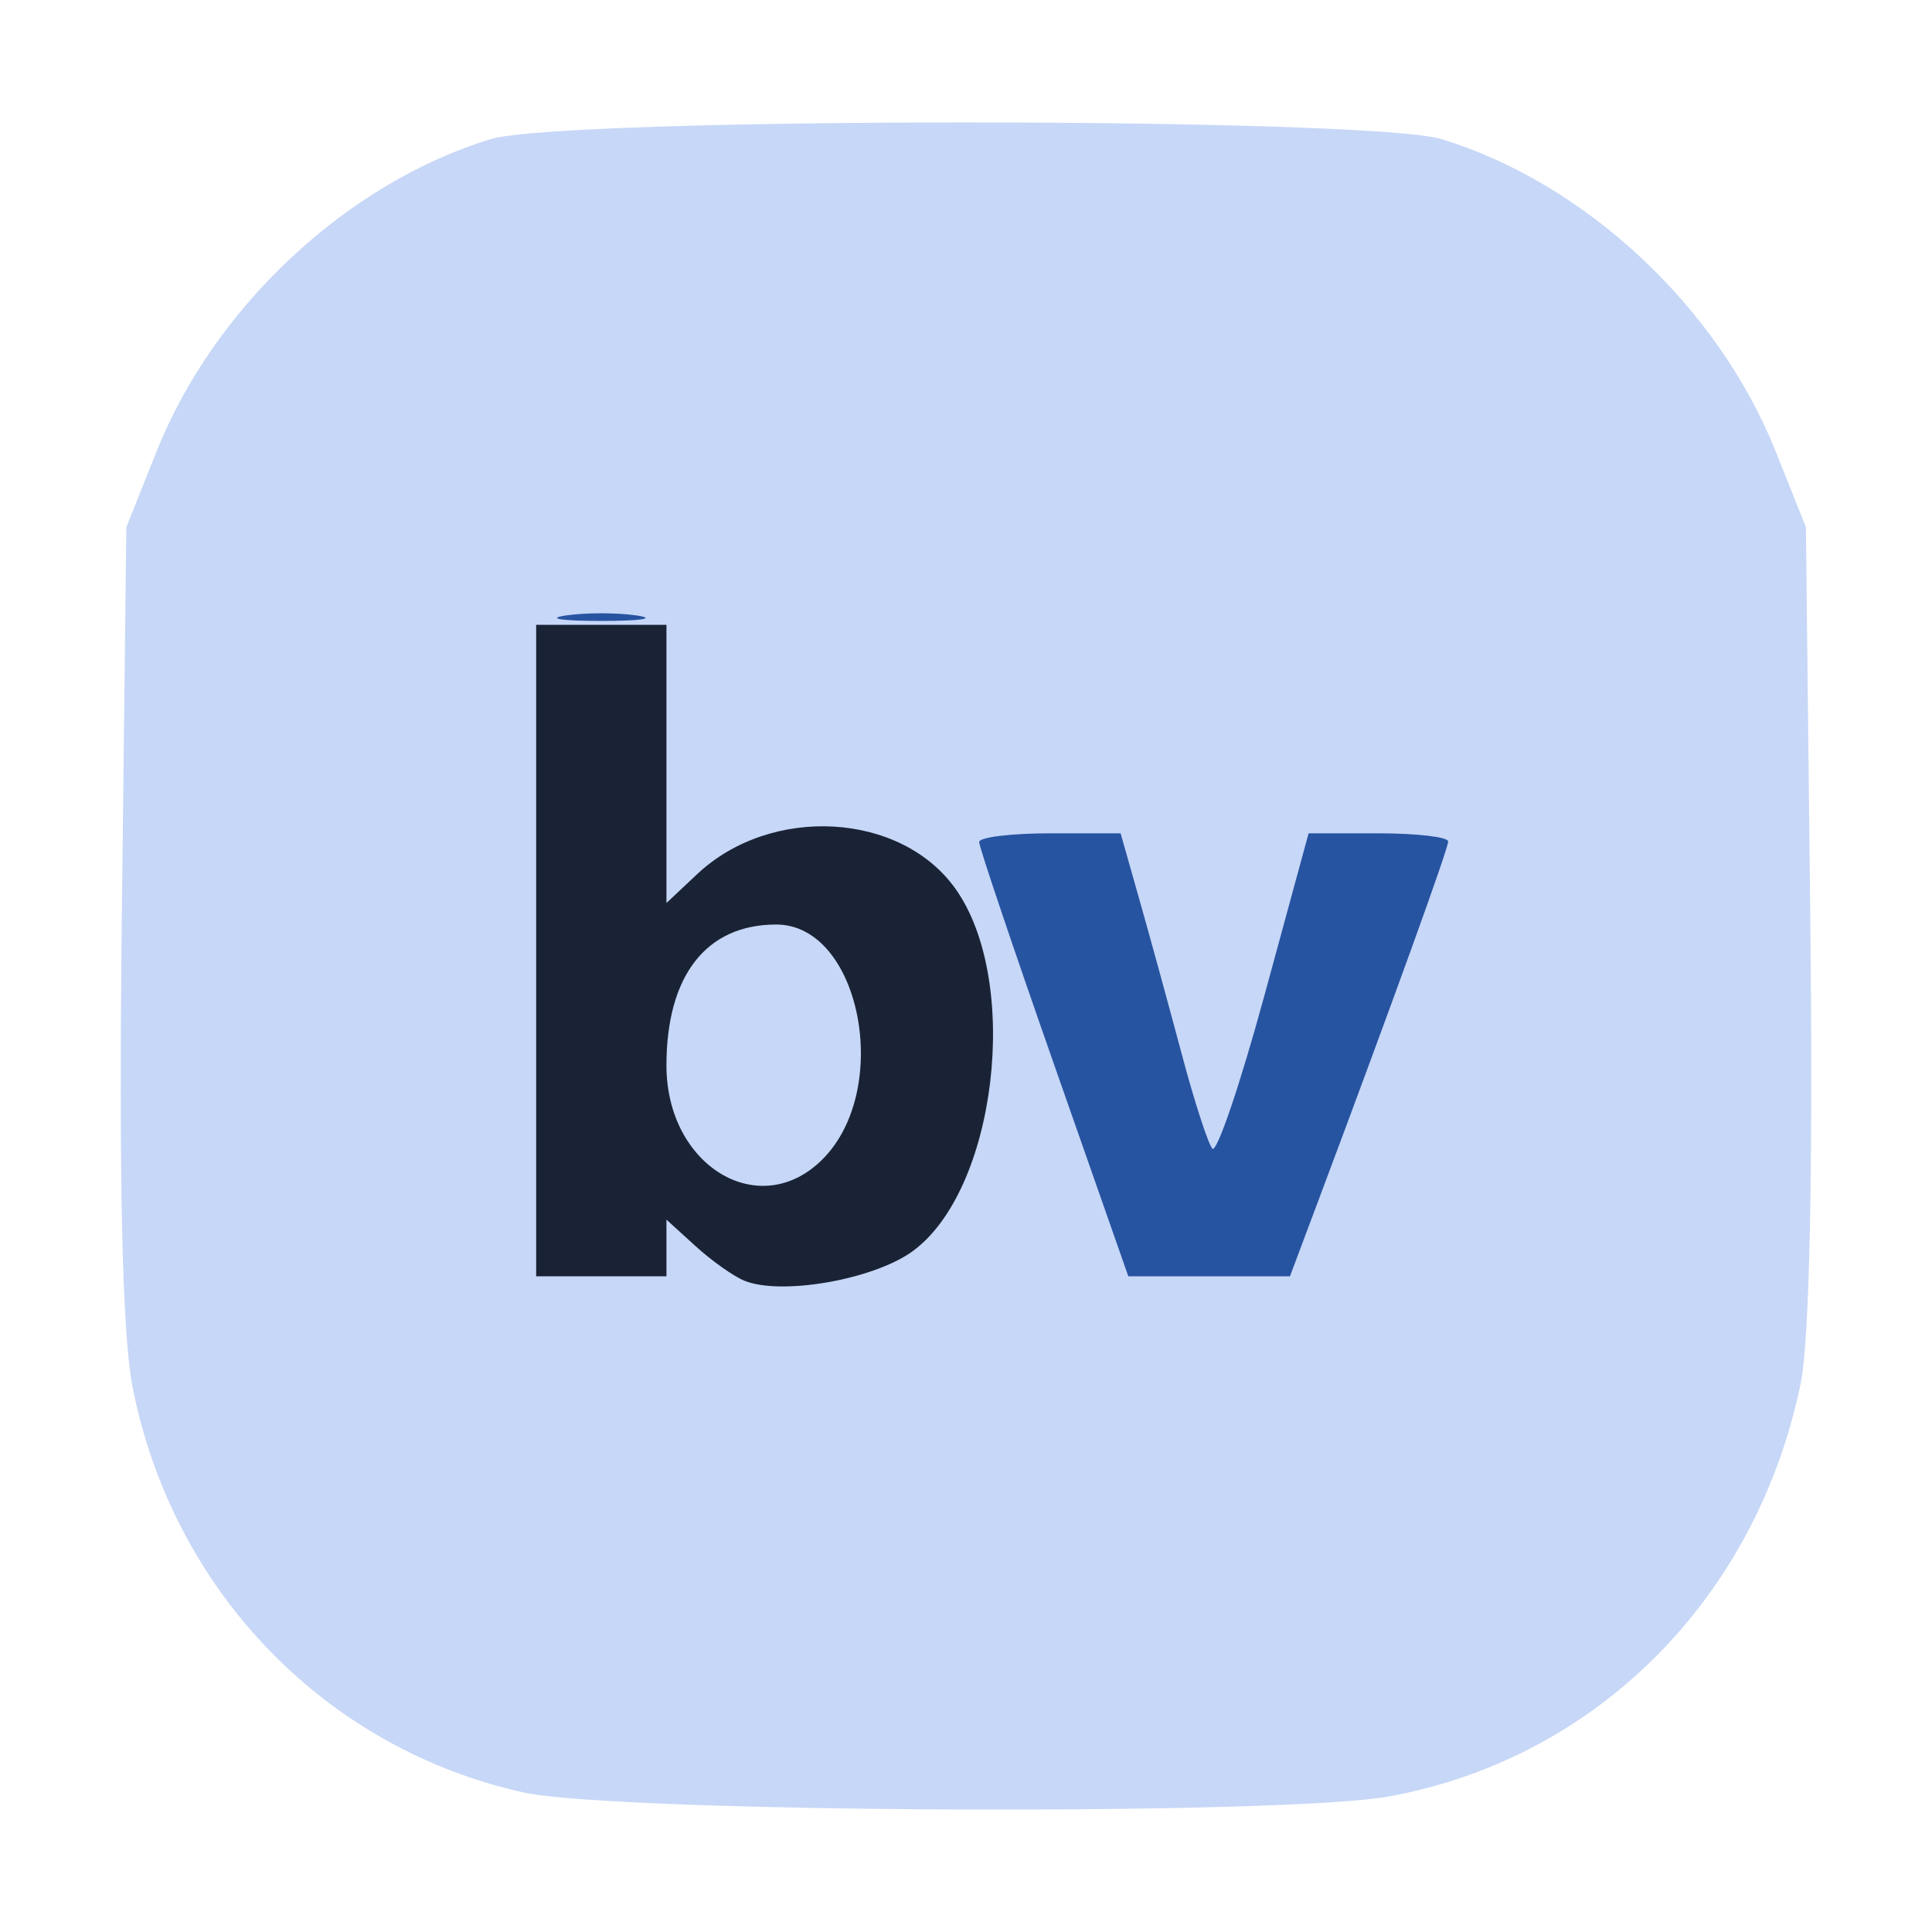
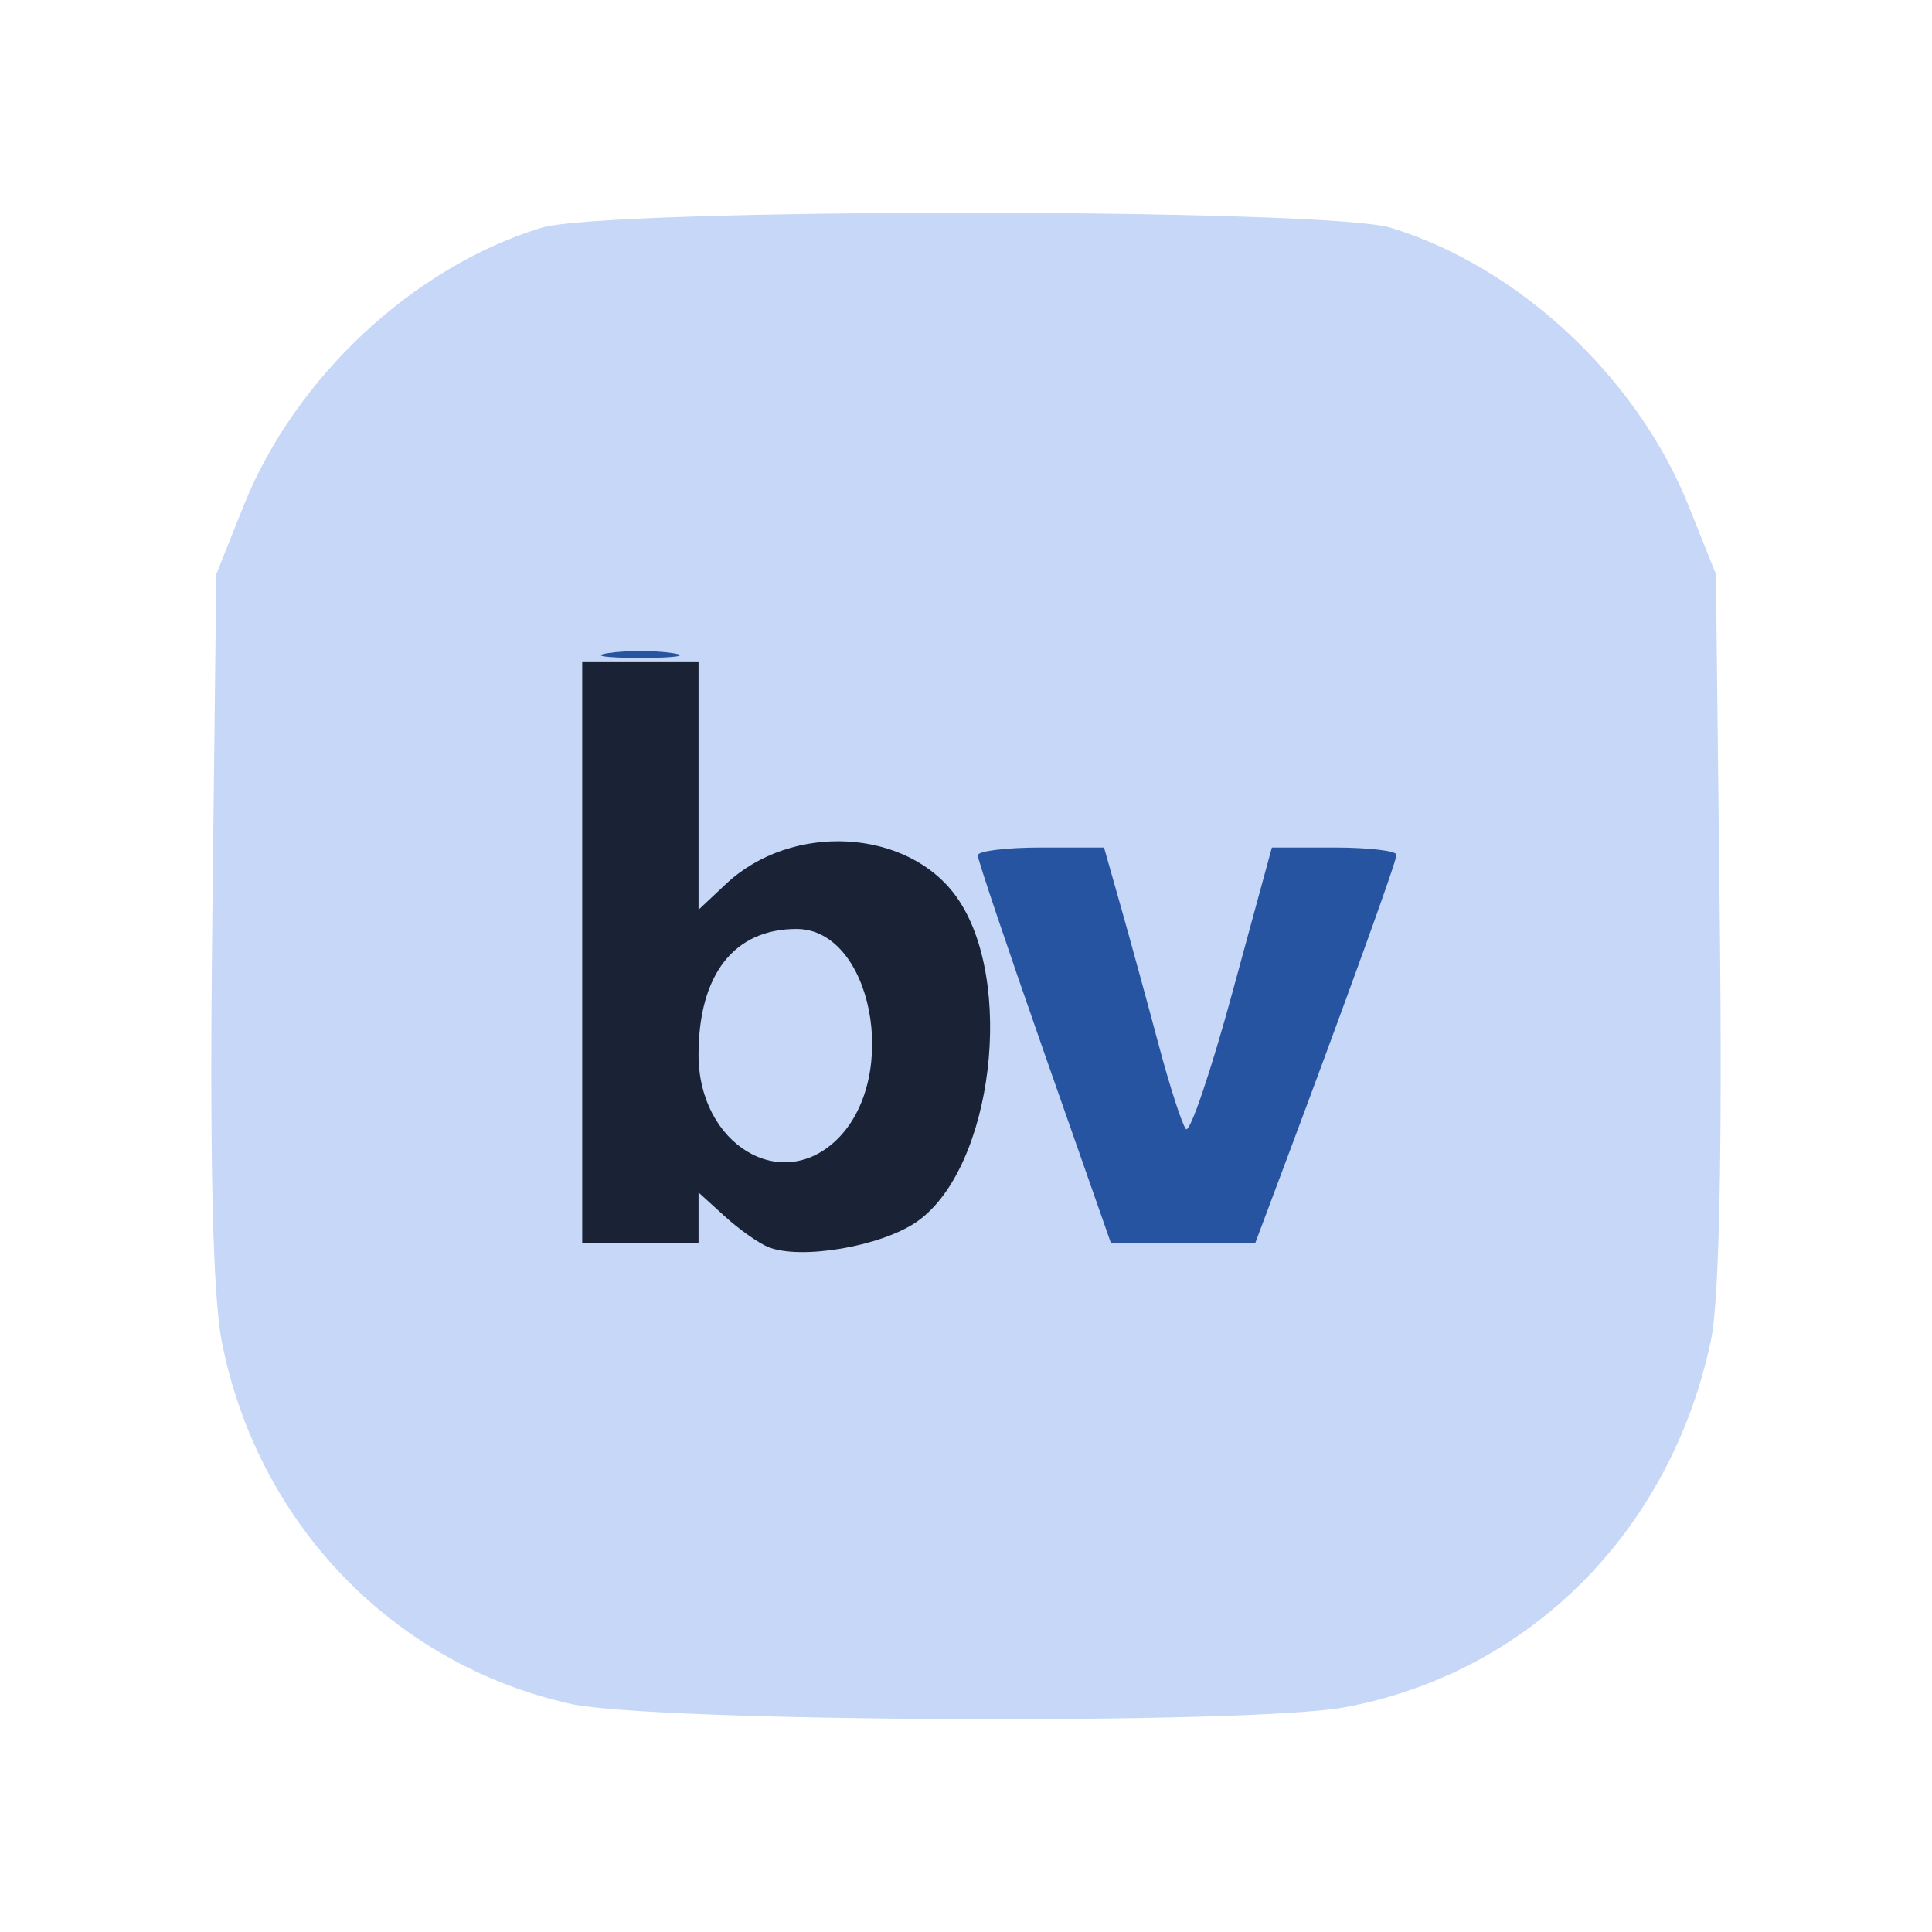
<svg xmlns="http://www.w3.org/2000/svg" viewBox="0 0 64 64">
-   <g transform="matrix(0.4315996 0 0 0.4315996 -2.955883 -2.607317)">
+   <g transform="matrix(0.3853568 0 0 0.3853568 0.78939 1.10061)">
    <path fill="#C7D7F7" d="M47 143.61C31.754 140.22 20.075 128.089 17.018 112.467C16.233 108.455 15.964 96.668 16.198 76.5L16.545 46.5 18.879 40.656C23.295 29.602 33.477 20.091 44.5 16.722C50.106 15.009 111.894 15.009 117.5 16.722C128.523 20.09 138.703 29.6 143.122 40.656L145.457 46.5 145.795 76.773C146.009 96.025 145.737 108.949 145.046 112.273C141.627 128.722 129.423 140.972 113.526 143.911C105.335 145.425 54.122 145.193 47 143.61Z" />
    <path fill="#192335" d="M64 104.347C63.175 104.016 61.487 102.824 60.25 101.698L58 99.651 58 101.826L58 104 53 104L48 104 48 79L48 54 53 54L58 54 58 64.674L58 75.349 60.359 73.133C66.035 67.8 75.985 68.362 80.18 74.253C85.257 81.382 83.32 97.5 76.831 102.12C73.817 104.266 66.827 105.479 64 104.347Z M69.975 95.025C75.367 89.633 72.881 77 66.427 77C61.052 77 58 80.917 58 87.815C58 95.545 65.15 99.85 69.975 95.025Z" />
    <path fill="#2754A1" d="M87.725 87.67C84.576 78.688 82 71.038 82 70.67C82 70.301 84.443 70 87.429 70L92.858 70 94.346 75.25C95.164 78.138 96.613 83.425 97.565 87C98.518 90.575 99.568 93.815 99.899 94.201C100.23 94.586 102.028 89.298 103.894 82.451L107.287 70 112.644 70C115.59 70 118 70.281 118 70.625C118 71.19 113.667 83.176 108.013 98.25L105.856 104 99.653 104L93.449 104 87.725 87.67Z M50.25 53.284C51.763 53.055 54.237 53.055 55.75 53.284C57.263 53.513 56.025 53.7 53 53.7C49.975 53.7 48.737 53.513 50.25 53.284Z" />
  </g>
</svg>
